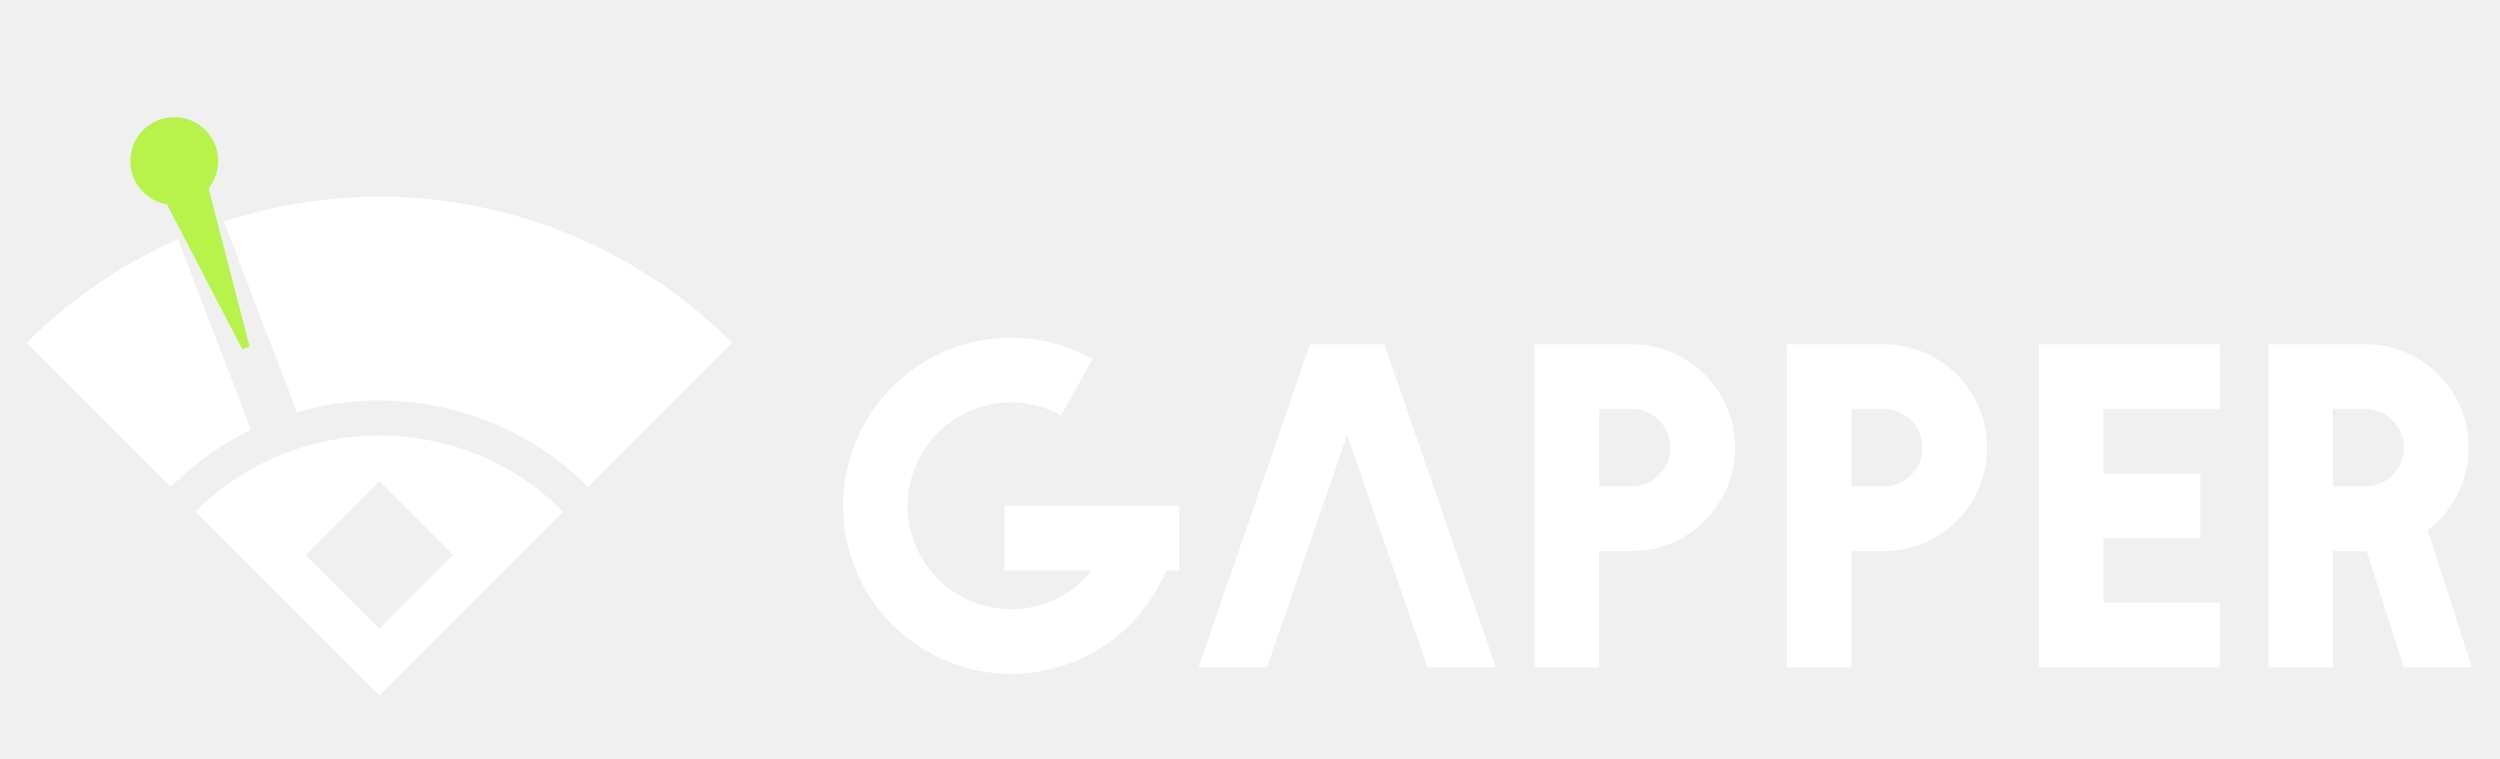
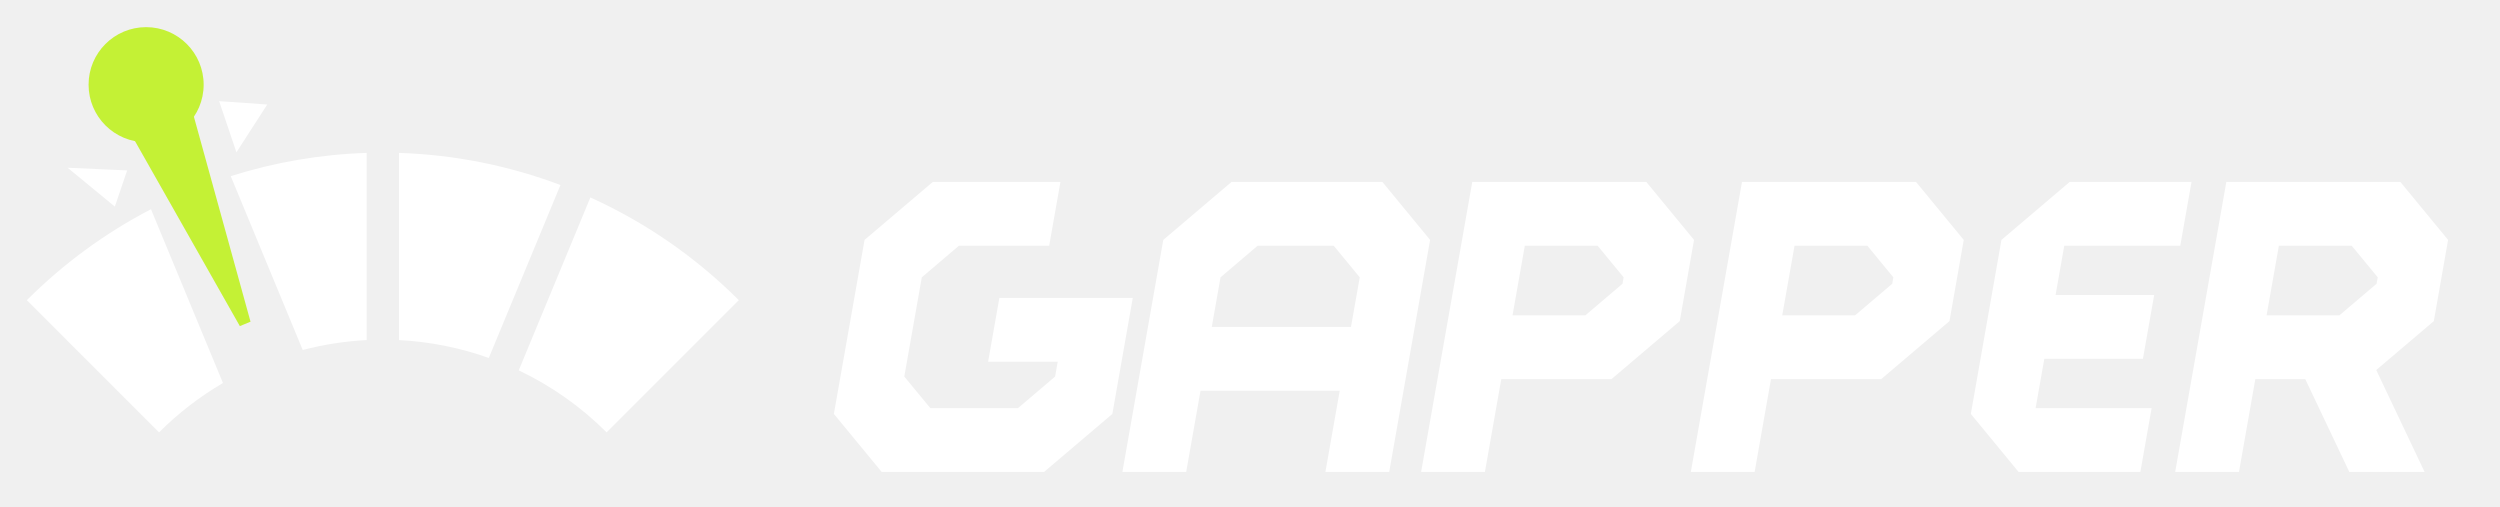
- <svg xmlns="http://www.w3.org/2000/svg" viewBox="-4 -4 355.845 108" role="img" aria-label="Gapper">
-   <path d="M50 95L23.84 68.83A37 37 0 0 1 76.17 68.83ZM50 85.5L60.5 75L50 64.5L39.5 75ZM-0.2 44.8A71 71 0 0 1 21.32 30.05L31.74 57.18A42 42 0 0 0 20.3 65.3ZM27.86 27.54A71 71 0 0 1 100.21 44.8L79.7 65.3A42 42 0 0 0 38.27 54.67Z" fill="#FFFFFF" />
-   <path d="M31.52 45.33L24.96 20L18.42 22.5L30.5 45.72Z" fill="#B7F34A" />
-   <path d="M14.55 18.92A6.25 6.25 0 1 0 27.05 18.92A6.25 6.25 0 1 0 14.55 18.92Z" fill="#B7F34A" />
-   <path d="M163.84 68A23.92 23.92 0 1 1 151.52 47.08L147.05 55.12A14.72 14.72 0 1 0 154.64 68ZM139 68H163.84V77.2H139ZM166.6 91L182.47 45L193.05 45L208.92 91L199.19 91L187.76 57.88L176.33 91ZM214.44 45H223.64V91H214.44ZM223.18 45H228.24V54.2H223.18ZM223.18 65.24H228.24V74.44H223.18ZM228.24 45A14.72 14.72 0 0 1 228.24 74.44L228.24 65.24A5.52 5.52 0 0 0 228.24 54.2ZM250.32 45H259.52V91H250.32ZM259.06 45H264.12V54.2H259.06ZM259.06 65.24H264.12V74.44H259.06ZM264.12 45A14.72 14.72 0 0 1 264.12 74.44L264.12 65.24A5.52 5.52 0 0 0 264.12 54.2ZM286.2 45H295.4V91H286.2ZM294.94 45H311.96V54.2H294.94ZM294.94 63.4H309.2V72.6H294.94ZM294.94 81.8H311.96V91H294.94ZM318.86 45H328.06V91H318.86ZM327.6 45H332.66V54.2H327.6ZM327.6 65.24H332.66V74.44H327.6ZM332.66 45A14.72 14.72 0 0 1 332.66 74.44L332.66 65.24A5.52 5.52 0 0 0 332.66 54.2ZM329.9 65.24L339.56 65.24L347.84 91L338.18 91Z" fill="#FFFFFF" />
+ <svg xmlns="http://www.w3.org/2000/svg" viewBox="-4 -4 431 87.36" role="img" aria-label="Gapper">
+   <path d="M0.63 47.75A86.8 86.8 0 0 1 22.03 32.07L34.44 62.03A54.56 54.56 0 0 0 23.42 70.54ZM35.78 26.37A86.8 86.8 0 0 1 59.21 22.36L59.21 54.63A54.56 54.56 0 0 0 48.19 56.34ZM64.79 22.36A86.8 86.8 0 0 1 92.62 27.9L80.27 57.71A54.56 54.56 0 0 0 64.79 54.63ZM97.78 30.04A86.8 86.8 0 0 1 123.37 47.75L100.58 70.54A54.56 54.56 0 0 0 85.43 59.85ZM15.8 31.62L7.66 24.92L17.92 25.38ZM36.76 22.26L42.07 14.02L33.78 13.44Z" fill="#FFFFFF" />
+   <path d="M39.19 51.46L28.01 10.99L16.65 15.7L37.35 52.22Z" fill="#C4F135" />
+   <path d="M11.27 10.6A9.92 9.92 0 1 0 31.11 10.6A9.92 9.92 0 1 0 11.27 10.6Z" fill="#C4F135" />
+   <path d="M176.88 38.36L161.32 38.36L154.92 43.81L151.9 60.92L156.39 66.36L171.5 66.36L177.9 60.92L178.35 58.36L166.35 58.36L168.29 47.36L191.29 47.36L187.77 67.36L176 77.36L148 77.36L139.76 67.36L145.05 37.36L156.82 27.36L178.82 27.36ZM189.5 77.36L196.55 37.36L208.32 27.36L234.32 27.36L242.55 37.36L235.5 77.36L224.5 77.36L226.97 63.36L202.97 63.36L200.5 77.36ZM228.91 52.36L230.42 43.81L225.93 38.36L212.82 38.36L206.42 43.81L204.91 52.36ZM241 77.36L249.82 27.36L279.82 27.36L288.05 37.36L285.59 51.36L273.82 61.36L254.82 61.36L252 77.36ZM256.76 50.36L269.32 50.36L275.72 44.92L275.91 43.81L271.43 38.36L258.88 38.36ZM287.5 77.36L296.32 27.36L326.32 27.36L334.55 37.36L332.09 51.36L320.32 61.36L301.32 61.36L298.5 77.36ZM303.26 50.36L315.82 50.36L322.22 44.92L322.41 43.81L317.93 38.36L305.38 38.36ZM341.05 37.36L352.82 27.36L373.82 27.36L371.88 38.36L351.88 38.36L350.38 46.86L367.38 46.86L365.44 57.86L348.44 57.86L346.94 66.36L366.94 66.36L365 77.36L344 77.36L335.77 67.36ZM371 77.36L379.82 27.36L409.82 27.36L418.05 37.36L415.59 51.36L403.82 61.36L384.82 61.36L382 77.36ZM386.76 50.36L399.32 50.36L405.72 44.92L405.92 43.81L401.43 38.36L388.88 38.36ZM391.53 57.36L404.51 57.36L414 77.36L401.02 77.36Z" fill="#FFFFFF" />
</svg>
